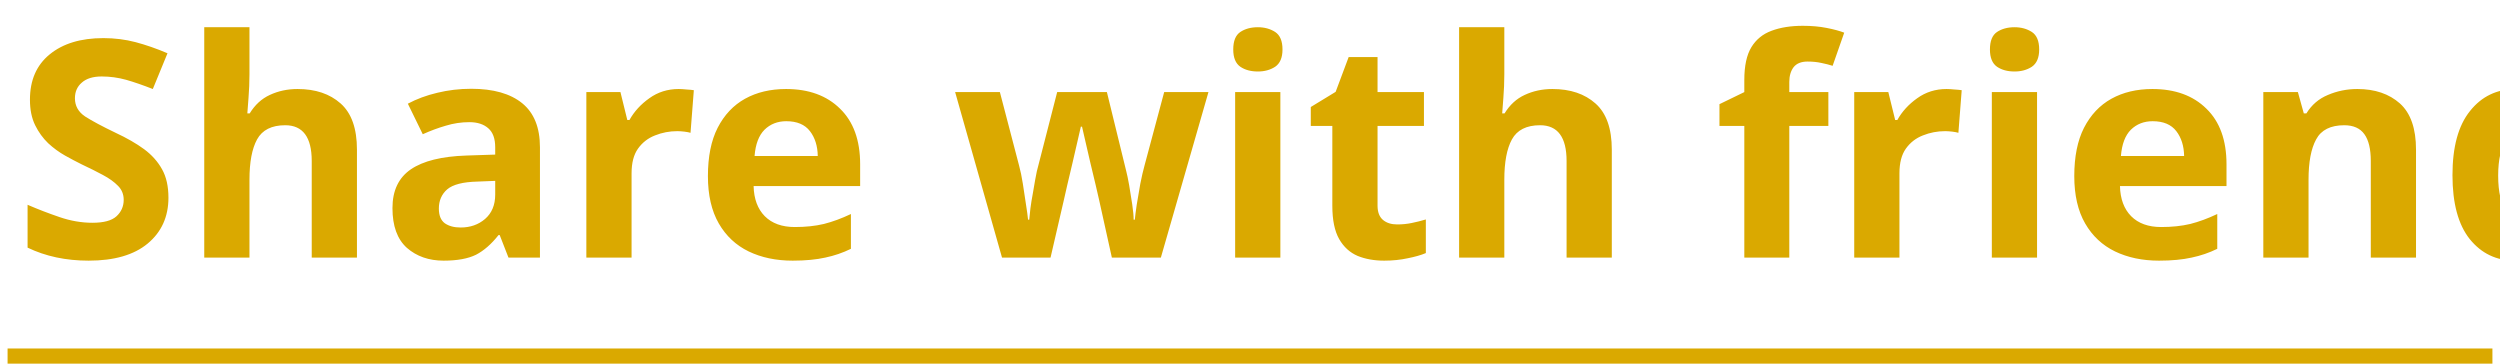
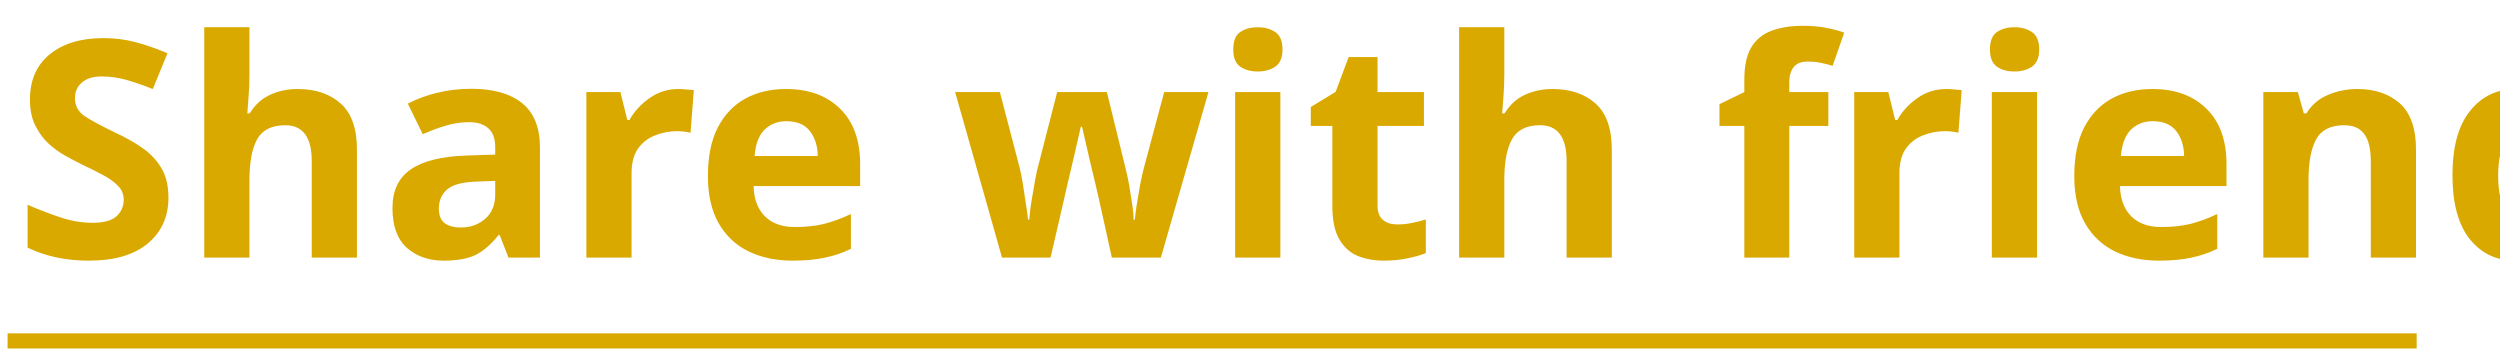
<svg xmlns="http://www.w3.org/2000/svg" width="165px" height="24px" viewBox="0 0 165 24" version="1.1">
  <g id="Desktop" stroke="none" stroke-width="1" fill="none" fill-rule="evenodd">
    <g id="step-2:-Yes" transform="translate(-1204, -52)">
      <g id="Menu" transform="translate(1148, 49)">
        <g id="Share">
          <text id="Share-with-friends" font-family="Canela-Bold, Canela" font-size="20" font-weight="bold" line-spacing="26" fill="#DAA900">
            <tspan x="56.9" y="20">Share with friends</tspan>
          </text>
-           <path d="M220,26.5 L57,26.5" id="Line" stroke="#DAA900" stroke-linecap="square" />
+           <path d="M215,25.5 L57,25.5" id="Line" stroke="#DAA900" stroke-linecap="square" />
        </g>
      </g>
    </g>
  </g>
</svg>
